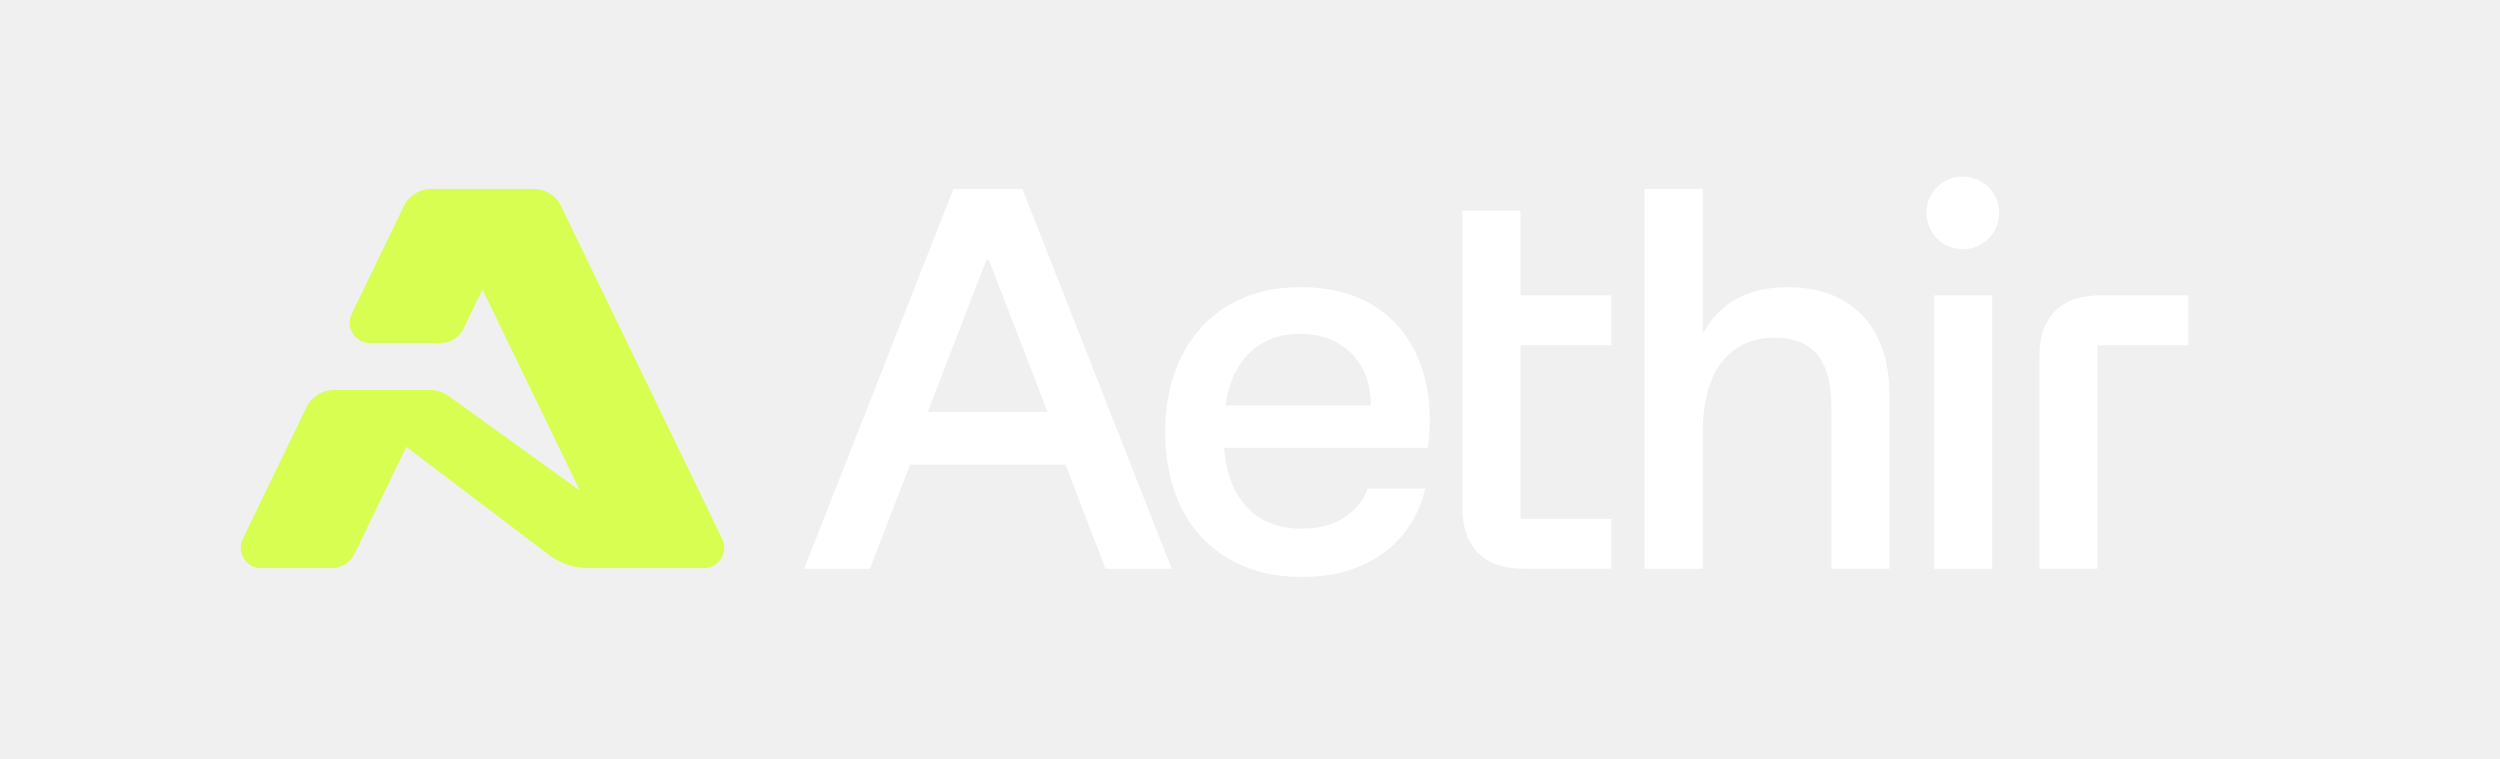
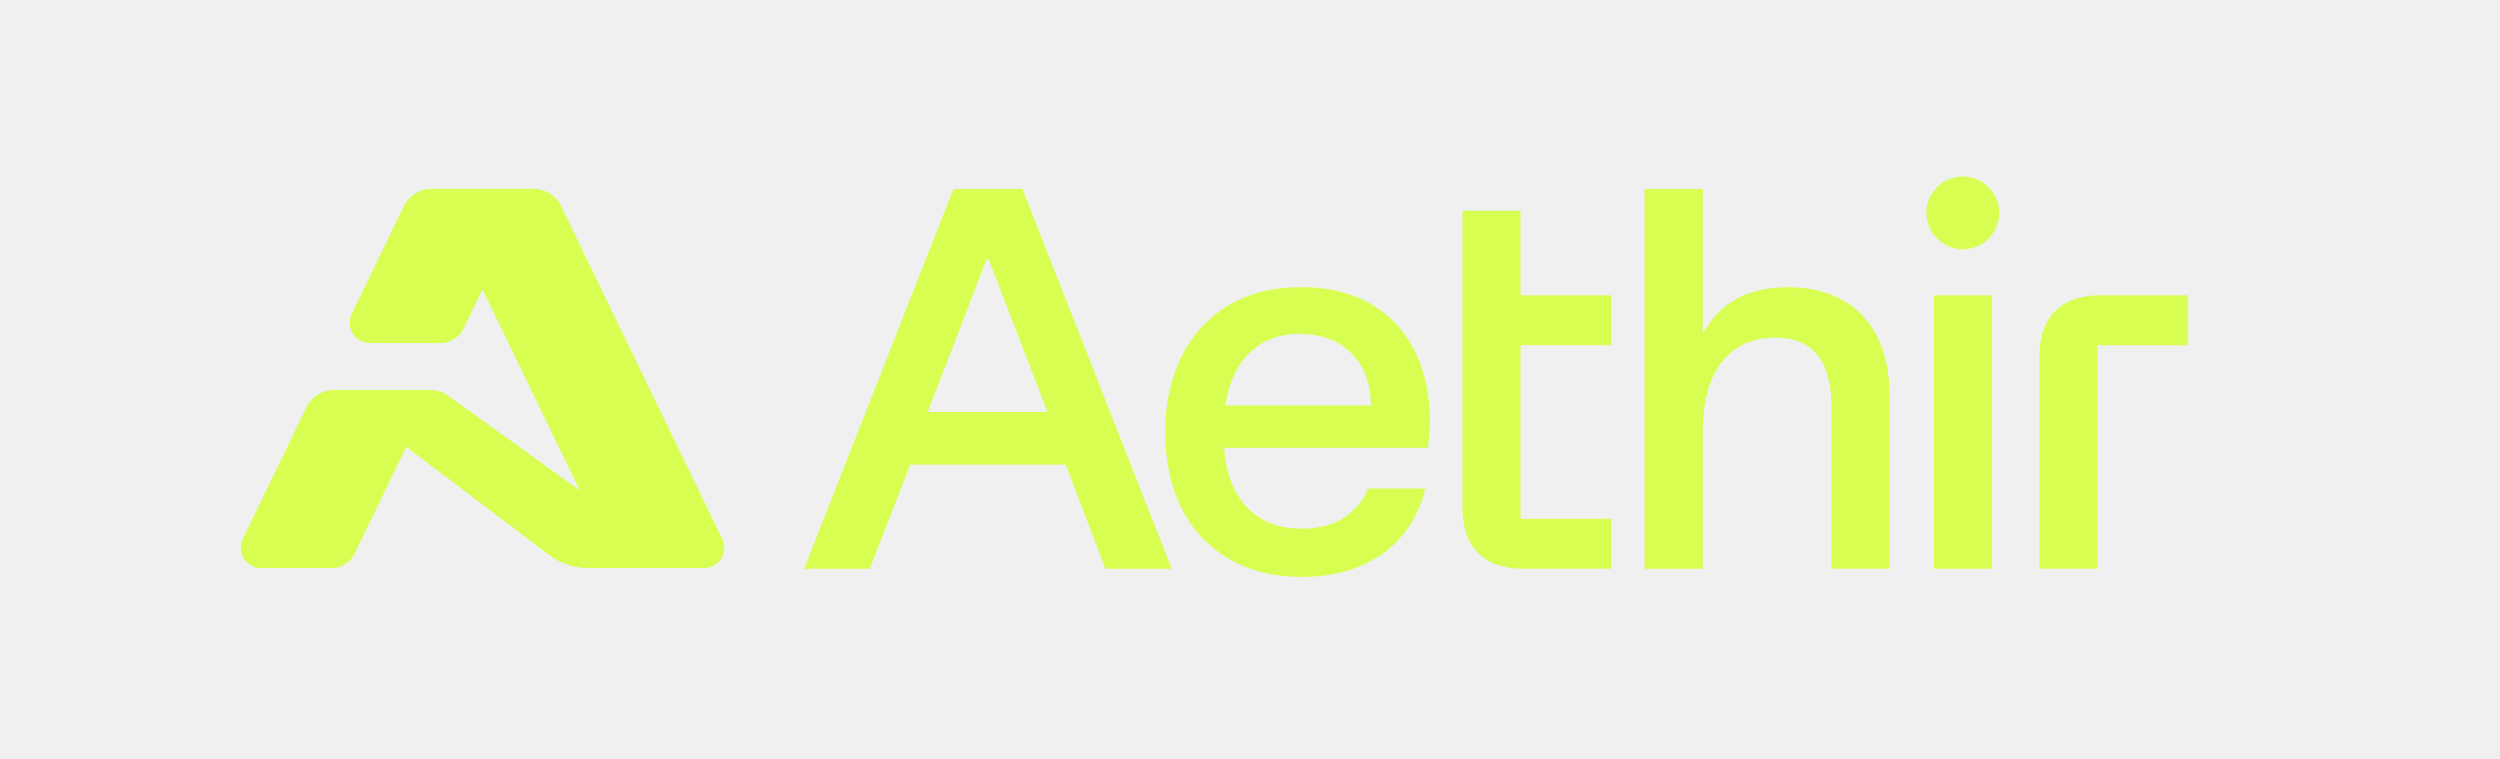
<svg xmlns="http://www.w3.org/2000/svg" viewBox="0 0 949 288" fill="none" height="100%">
-   <g clip-path="url(#clip0_451_2119)">
-     <path d="M745.082 94.608C752.71 94.608 758.893 88.43 758.893 80.808C758.893 73.187 752.71 67.009 745.082 67.009C737.455 67.009 731.272 73.187 731.272 80.808C731.272 88.43 737.455 94.608 745.082 94.608Z" fill="white" />
-     <path d="M361.925 71.743L305.248 215.907H330.186L345.472 176.365H404.524L419.635 215.907H444.779L388.101 71.743H361.925ZM374.497 98.517H375.323L397.649 156.387H352.161L374.487 98.517H374.497Z" fill="white" />
-     <path d="M522.378 116.638C514.616 111.564 505.172 109.016 494.035 109.016C482.897 109.016 474.279 111.285 466.517 115.813C458.755 120.341 452.778 126.797 448.588 135.172C444.397 143.547 442.302 153.159 442.302 164.009C442.302 174.859 444.397 184.812 448.588 193.052C452.778 201.293 458.785 207.677 466.62 212.205C474.454 216.733 483.589 219.002 494.035 219.002C502.55 219.002 510.075 217.589 516.598 214.783C523.122 211.968 528.448 208.028 532.576 202.943C536.695 197.869 539.513 192.031 541.03 185.441H519.179C517.806 189.556 514.988 193.135 510.725 196.146C506.462 199.168 500.899 200.674 494.035 200.674C484.28 200.674 476.787 197.281 471.564 190.484C467.528 185.235 465.226 178.397 464.638 169.991H542.052C543.559 158.048 542.599 147.435 539.172 138.173C535.735 128.901 530.14 121.733 522.378 116.649V116.638ZM468.065 143.206C470.398 137.853 473.732 133.769 478.056 130.954C482.381 128.138 487.439 126.735 493.209 126.735C499.805 126.735 505.296 128.282 509.693 131.366C514.09 134.46 517.145 138.575 518.869 143.722C519.922 146.878 520.407 150.271 520.355 153.912H465.185C465.691 150.013 466.651 146.445 468.065 143.206Z" fill="white" />
-     <path d="M699.326 113.864C693.556 110.636 686.681 109.027 678.713 109.027C669.774 109.027 662.435 111.017 656.655 114.998C652.454 117.896 649.027 121.836 646.354 126.777V71.743H624.296V215.907H646.354V164.628C646.354 152.55 648.79 143.454 653.672 137.338C658.544 131.232 665.243 128.169 673.769 128.169C680.912 128.169 686.269 130.335 689.84 134.656C693.411 138.978 695.197 145.609 695.197 154.531V215.897H717.255V149.993C717.255 141.339 715.707 133.965 712.62 127.86C709.524 121.754 705.096 117.082 699.326 113.854V113.864Z" fill="white" />
-     <path d="M756.209 112.111H734.152V215.907H756.209V112.111Z" fill="white" />
-     <path d="M797.228 112.111C789.807 112.111 784.109 114.101 780.125 118.082C776.141 122.063 774.149 127.756 774.149 135.172V215.897H796.206V131.057H830.63V112.111H797.239H797.228Z" fill="white" />
-     <path d="M577.208 79.983H555.15V192.836C555.15 200.251 557.142 205.944 561.127 209.925C565.111 213.907 570.808 215.897 578.23 215.897H611.621V196.951H577.198V131.046H611.621V112.1H577.198V79.983H577.208Z" fill="white" />
+   <g clip-path="url(#clip0_451_2119)" fill="#d7fe51">
+     <path d="M745.082 94.608C752.71 94.608 758.893 88.43 758.893 80.808C758.893 73.187 752.71 67.009 745.082 67.009C737.455 67.009 731.272 73.187 731.272 80.808C731.272 88.43 737.455 94.608 745.082 94.608Z">
+         </path>
+     <path d="M361.925 71.743L305.248 215.907H330.186L345.472 176.365H404.524L419.635 215.907H444.779L388.101 71.743H361.925ZM374.497 98.517H375.323L397.649 156.387H352.161L374.487 98.517H374.497Z">
+         </path>
+     <path d="M522.378 116.638C514.616 111.564 505.172 109.016 494.035 109.016C482.897 109.016 474.279 111.285 466.517 115.813C458.755 120.341 452.778 126.797 448.588 135.172C444.397 143.547 442.302 153.159 442.302 164.009C442.302 174.859 444.397 184.812 448.588 193.052C452.778 201.293 458.785 207.677 466.62 212.205C474.454 216.733 483.589 219.002 494.035 219.002C502.55 219.002 510.075 217.589 516.598 214.783C523.122 211.968 528.448 208.028 532.576 202.943C536.695 197.869 539.513 192.031 541.03 185.441H519.179C517.806 189.556 514.988 193.135 510.725 196.146C506.462 199.168 500.899 200.674 494.035 200.674C484.28 200.674 476.787 197.281 471.564 190.484C467.528 185.235 465.226 178.397 464.638 169.991H542.052C543.559 158.048 542.599 147.435 539.172 138.173C535.735 128.901 530.14 121.733 522.378 116.649V116.638ZM468.065 143.206C470.398 137.853 473.732 133.769 478.056 130.954C482.381 128.138 487.439 126.735 493.209 126.735C499.805 126.735 505.296 128.282 509.693 131.366C514.09 134.46 517.145 138.575 518.869 143.722C519.922 146.878 520.407 150.271 520.355 153.912H465.185C465.691 150.013 466.651 146.445 468.065 143.206Z">
+         </path>
+     <path d="M699.326 113.864C693.556 110.636 686.681 109.027 678.713 109.027C669.774 109.027 662.435 111.017 656.655 114.998C652.454 117.896 649.027 121.836 646.354 126.777V71.743H624.296V215.907H646.354V164.628C646.354 152.55 648.79 143.454 653.672 137.338C658.544 131.232 665.243 128.169 673.769 128.169C680.912 128.169 686.269 130.335 689.84 134.656C693.411 138.978 695.197 145.609 695.197 154.531V215.897H717.255V149.993C717.255 141.339 715.707 133.965 712.62 127.86C709.524 121.754 705.096 117.082 699.326 113.854V113.864Z">
+         </path>
+     <path d="M756.209 112.111H734.152V215.907H756.209V112.111Z" />
+     <path d="M797.228 112.111C789.807 112.111 784.109 114.101 780.125 118.082C776.141 122.063 774.149 127.756 774.149 135.172V215.897H796.206V131.057H830.63V112.111H797.239H797.228Z">
+         </path>
+     <path d="M577.208 79.983H555.15V192.836C555.15 200.251 557.142 205.944 561.127 209.925C565.111 213.907 570.808 215.897 578.23 215.897H611.621V196.951H577.198V131.046H611.621V112.1H577.198V79.983H577.208Z">
+         </path>
  </g>
  <g clip-path="url(#clip1_451_2119)">
    <path d="M202.521 71.694H163.774C159.311 71.694 155.244 74.239 153.308 78.239L133.499 119.165C131.02 124.284 134.767 130.221 140.479 130.221H167.211C170.929 130.221 174.318 128.1 175.934 124.765L183.147 109.864L220.103 186.203L170.174 150.231C168.189 148.805 165.807 148.033 163.358 148.033H126.809C122.345 148.033 118.279 150.578 116.343 154.578L92.147 204.594C89.669 209.712 93.416 215.65 99.128 215.65H125.86C129.578 215.65 132.966 213.529 134.583 210.194L154.228 169.615L208.349 210.608C212.667 213.876 217.934 215.65 223.356 215.65H267.176C272.889 215.65 276.636 209.712 274.157 204.594L212.987 78.239C211.051 74.239 206.984 71.694 202.521 71.694Z" fill="#d7fe51" />
  </g>
  <defs>
    <clipPath id="clip0_451_2119">
      <rect width="525.372" height="151.982" fill="white" transform="translate(305.248 67.0088)" />
    </clipPath>
    <clipPath id="clip1_451_2119">
      <rect width="183.559" height="143.955" fill="white" transform="translate(91.373 71.6943)" />
    </clipPath>
  </defs>
</svg>
